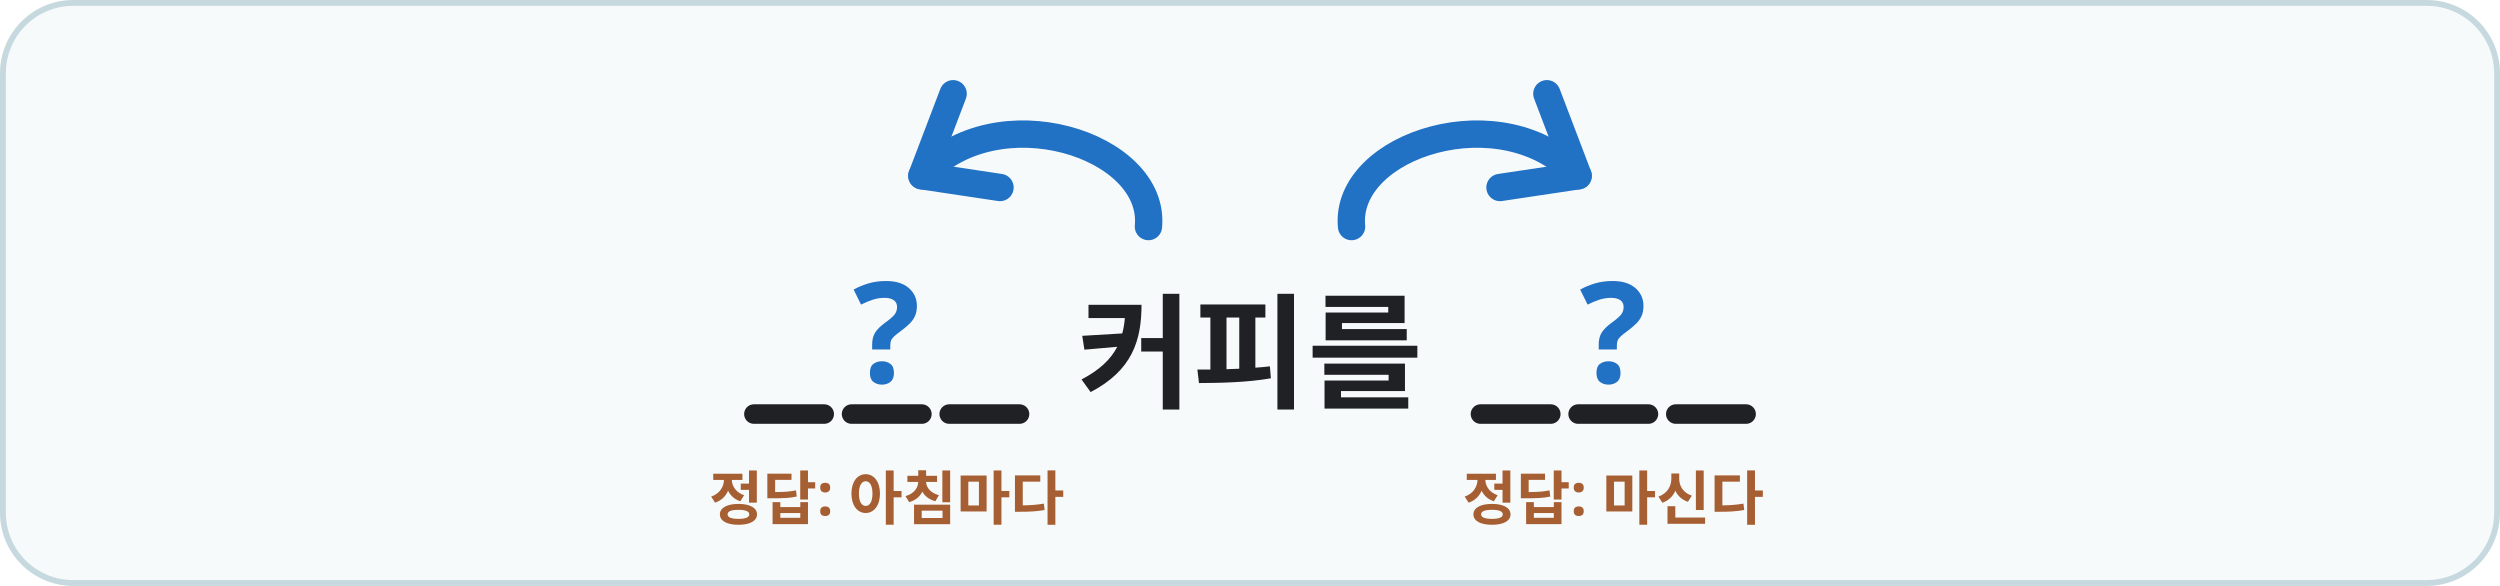
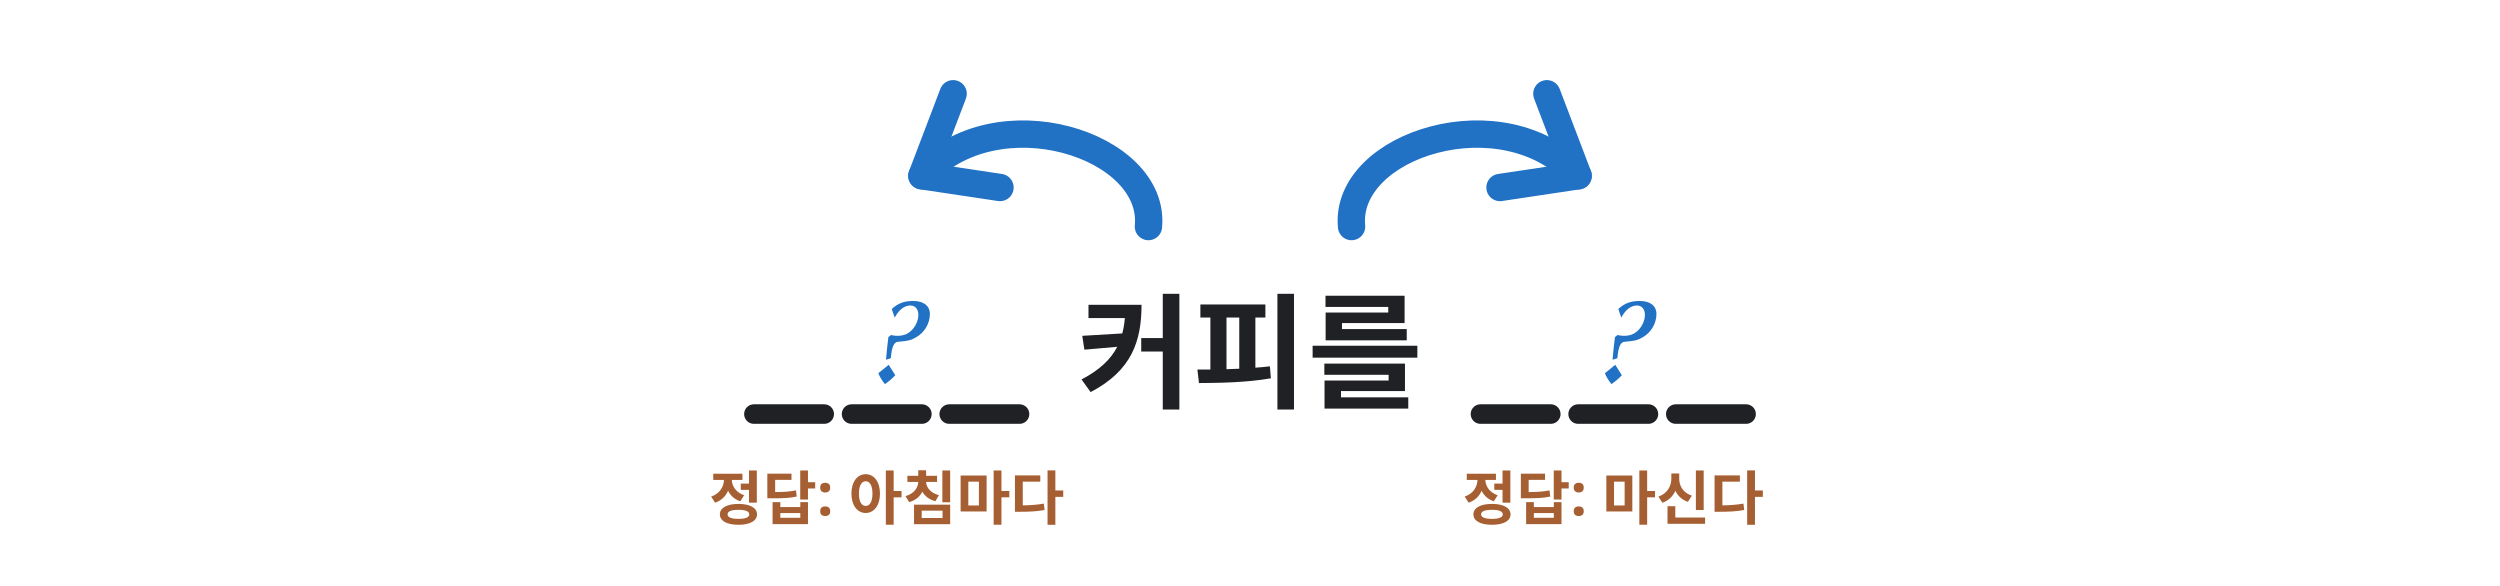
<svg xmlns="http://www.w3.org/2000/svg" width="640" height="150" viewBox="0 0 640 150" fill="none" role="img" aria-labelledby="title desc">
-   <rect x="0.75" y="0.75" width="638.5" height="148.5" rx="18" fill="#f7fafb" stroke="#c6d9df" stroke-width="1.5" />
  <path d="M193 106H261" stroke="#202124" stroke-width="5" stroke-linecap="round" stroke-dasharray="18 7" />
-   <text x="227" y="98" fill="#2171c5" font-family="system-ui, sans-serif" font-size="36" font-weight="700" text-anchor="middle">?</text>
+   <text x="227" y="98" fill="#2171c5" font-family="Chalkboard SE, Segoe Print, cursive" font-size="36" font-weight="400" text-anchor="middle">?</text>
  <text x="320" y="102" fill="#202124" font-family="system-ui, sans-serif" font-size="32" font-weight="700" text-anchor="middle">커피를</text>
  <path d="M379 106H447" stroke="#202124" stroke-width="5" stroke-linecap="round" stroke-dasharray="18 7" />
-   <text x="413" y="98" fill="#2171c5" font-family="system-ui, sans-serif" font-size="36" font-weight="700" text-anchor="middle">?</text>
+   <text x="413" y="98" fill="#2171c5" font-family="Chalkboard SE, Segoe Print, cursive" font-size="36" font-weight="400" text-anchor="middle">?</text>
  <path d="M294 58C296 37 255 24 236 45" stroke="#2171c5" stroke-width="7" stroke-linecap="round" fill="none" />
  <path d="M244 24L236 45L256 48" stroke="#2171c5" stroke-width="7" stroke-linecap="round" stroke-linejoin="round" fill="none" />
  <path d="M346 58C344 37 385 24 404 45" stroke="#2171c5" stroke-width="7" stroke-linecap="round" fill="none" />
  <path d="M396 24L404 45L384 48" stroke="#2171c5" stroke-width="7" stroke-linecap="round" stroke-linejoin="round" fill="none" />
  <text x="227" y="133" fill="#a65f32" font-family="system-ui, sans-serif" font-size="15" font-weight="700" text-anchor="middle">정답: 아침마다</text>
  <text x="413" y="133" fill="#a65f32" font-family="system-ui, sans-serif" font-size="15" font-weight="700" text-anchor="middle">정답: 마신다</text>
</svg>
